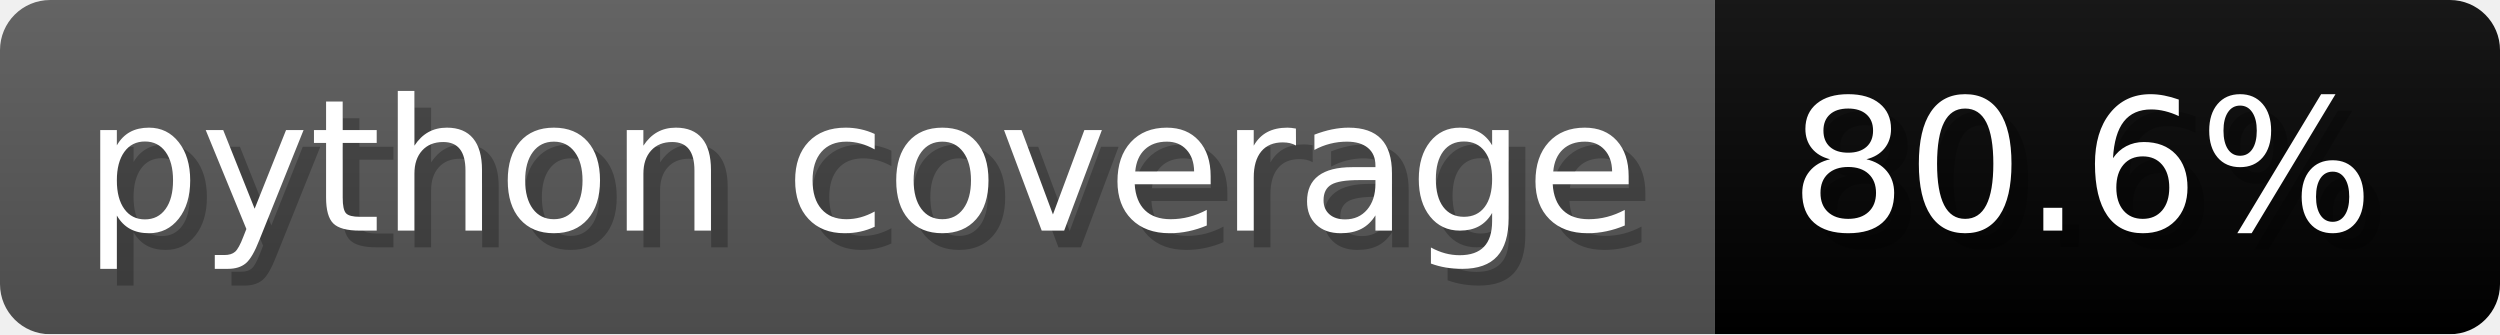
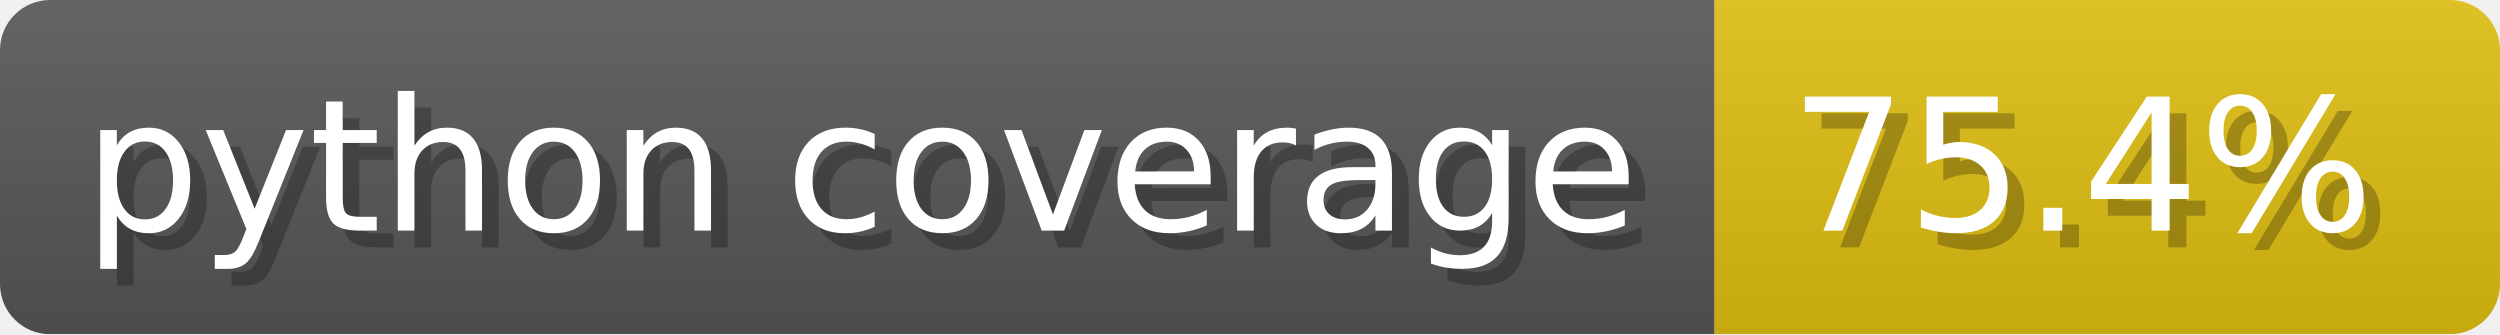
- <svg xmlns="http://www.w3.org/2000/svg" width="149.6" height="20" viewBox="0 0 1496 200" role="img" aria-label="python coverage: 80.6%">
+ <svg xmlns="http://www.w3.org/2000/svg" width="149.6" height="20" viewBox="0 0 1496 200" role="img" aria-label="python coverage: 75.4%">
  <linearGradient id="a" x2="0" y2="100%">
    <stop offset="0" stop-opacity=".1" stop-color="#EEE" />
    <stop offset="1" stop-opacity=".1" />
  </linearGradient>
  <mask id="m">
    <rect width="1496" height="200" rx="30" fill="#FFF" />
  </mask>
  <g mask="url(#m)">
    <rect width="1026" height="200" fill="#555" />
-     <rect width="470" height="200" fill="#yellowgreen" x="1026" />
+     <rect width="470" height="200" fill="#DB1" x="1026" />
    <rect width="1496" height="200" fill="url(#a)" />
  </g>
  <g aria-hidden="true" fill="#fff" text-anchor="start" font-family="Verdana,DejaVu Sans,sans-serif" font-size="110">
    <text x="60" y="148" textLength="926" fill="#000" opacity="0.25">python coverage</text>
    <text x="50" y="138" textLength="926">python coverage</text>
-     <text x="1081" y="148" textLength="370" fill="#000" opacity="0.25">80.6%</text>
-     <text x="1071" y="138" textLength="370">80.6%</text>
+     <text x="1081" y="148" textLength="370" fill="#000" opacity="0.25">75.4%</text>
+     <text x="1071" y="138" textLength="370">75.4%</text>
  </g>
</svg>
